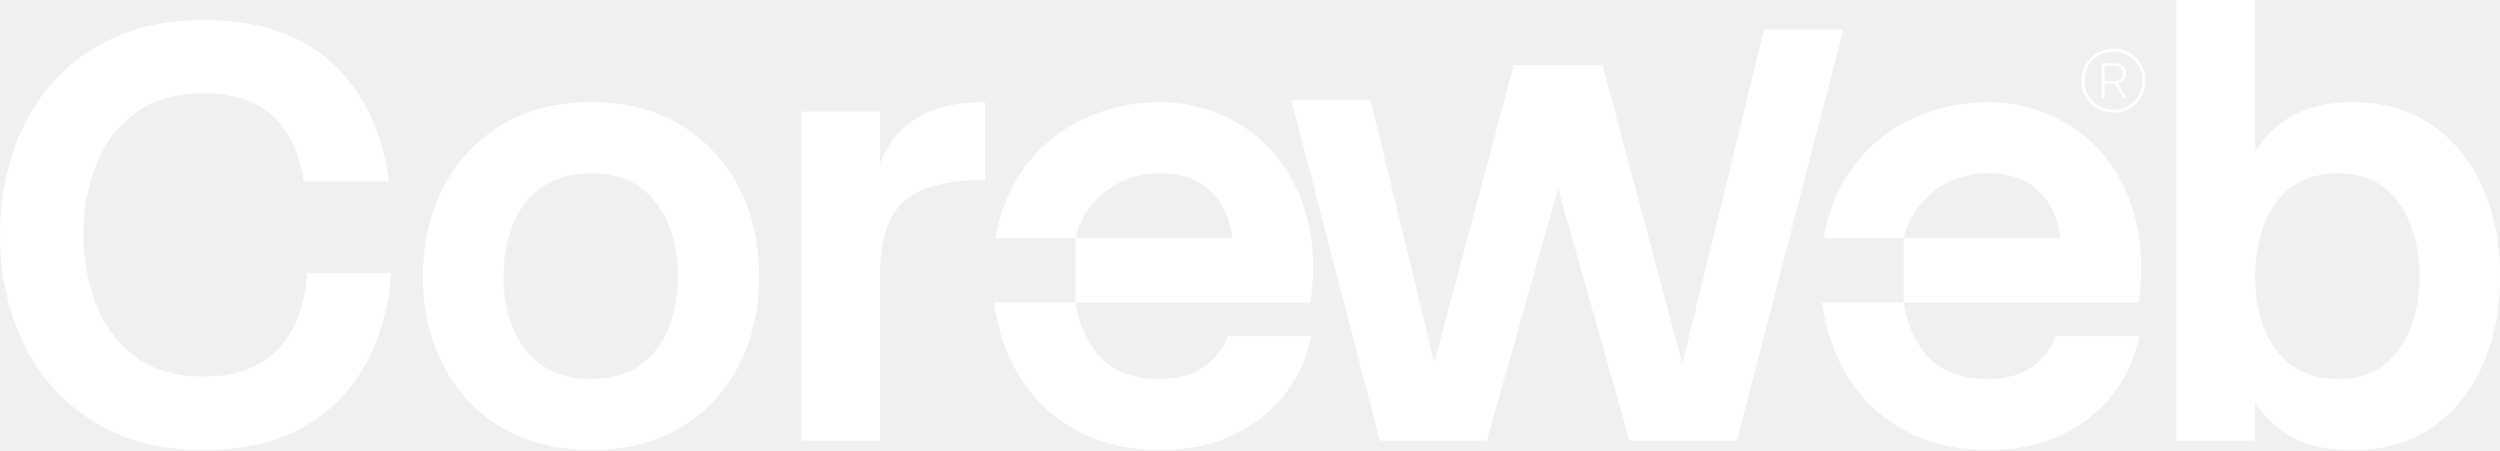
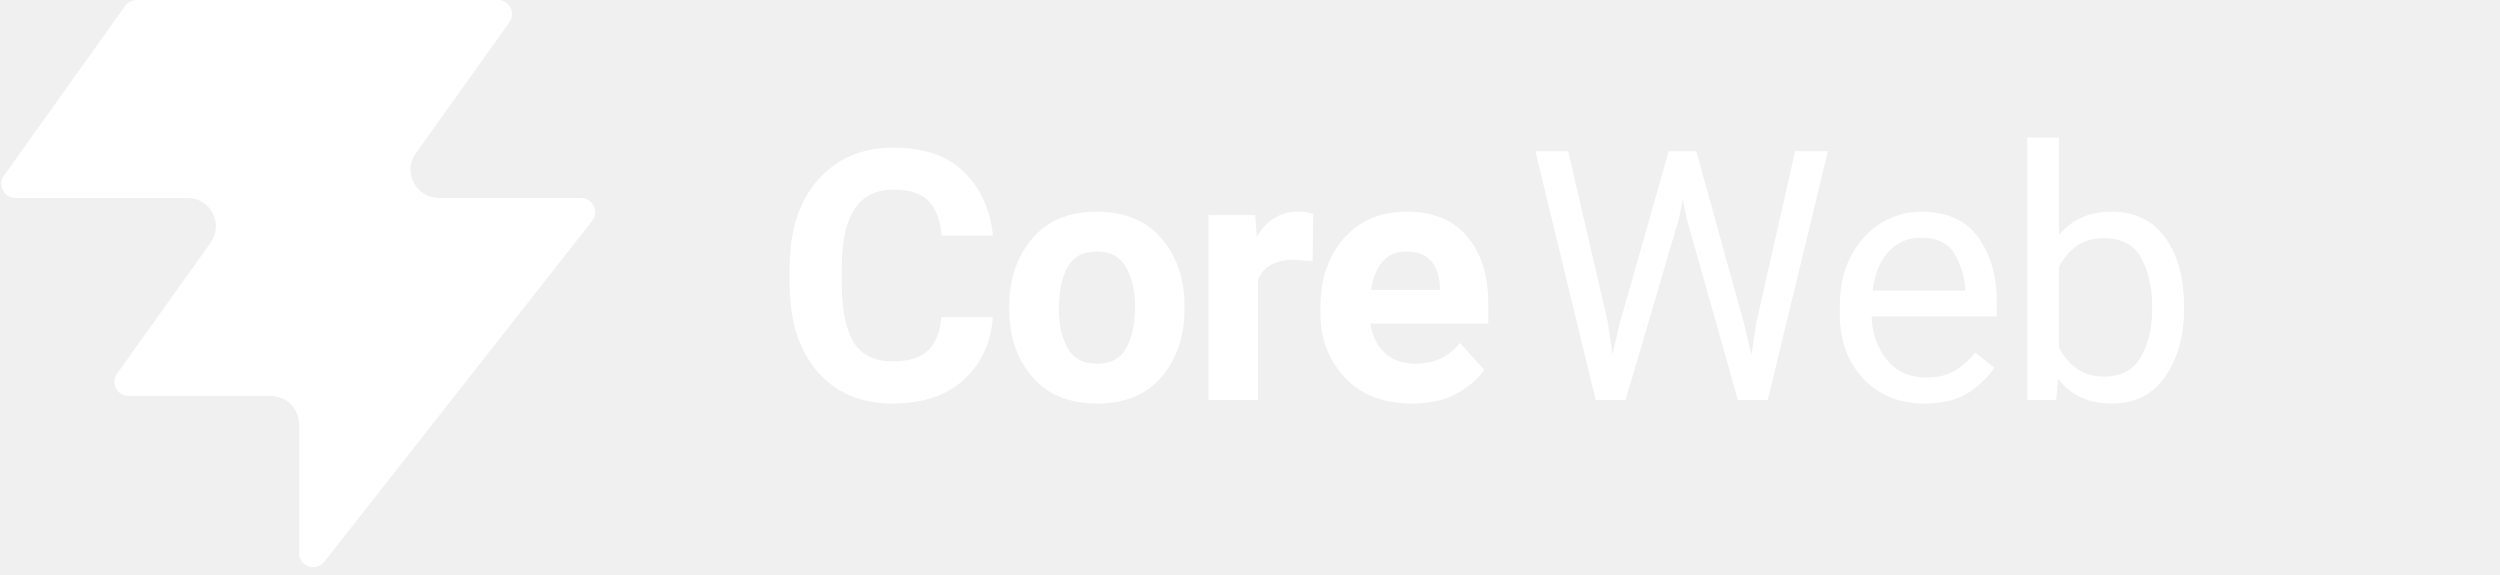
- <svg xmlns="http://www.w3.org/2000/svg" id="Layer_1" data-name="Layer 1" viewBox="0 0 433.15 77.97">
-   <defs>
-     <style>
-       .cls-1 {
-         fill: #fff;
-       }
-     </style>
-   </defs>
-   <path class="cls-1" d="M67.79,47.34c-.48,6.11-2.02,11.47-4.63,16.08-2.62,4.61-6.24,8.19-10.89,10.74-4.65,2.55-10.33,3.82-17.05,3.82-7.53,0-13.93-1.68-19.19-5.04-5.26-3.36-9.25-7.85-11.96-13.49C1.36,53.81,0,47.54,0,40.62c0-5.09.76-9.89,2.29-14.4,1.53-4.51,3.78-8.46,6.77-11.86,2.99-3.39,6.67-6.06,11.05-7.99s9.41-2.9,15.12-2.9c9.57,0,17.05,2.53,22.44,7.58,5.4,5.06,8.64,11.86,9.72,20.41h-14.76c-.34-2.31-.93-4.39-1.78-6.26-.85-1.87-1.95-3.48-3.31-4.84s-3.06-2.39-5.09-3.11c-2.04-.71-4.45-1.07-7.23-1.07-4.82,0-8.77,1.16-11.86,3.46-3.09,2.31-5.35,5.34-6.77,9.11-1.43,3.77-2.14,7.72-2.14,11.86s.71,8.2,2.14,11.96c1.42,3.77,3.68,6.82,6.77,9.16,3.08,2.34,7.04,3.51,11.86,3.51,3.06,0,5.67-.44,7.84-1.32,2.17-.88,3.97-2.12,5.4-3.72,1.42-1.59,2.53-3.48,3.31-5.65.78-2.17,1.27-4.58,1.48-7.23h14.56Z" />
-   <path class="cls-1" d="M102.41,77.97c-5.91,0-11.03-1.27-15.37-3.82-4.34-2.55-7.72-6.09-10.13-10.64s-3.62-9.74-3.62-15.58,1.21-11.13,3.62-15.67c2.41-4.55,5.79-8.11,10.13-10.69,4.34-2.58,9.46-3.87,15.37-3.87s11.03,1.29,15.37,3.87c4.34,2.58,7.72,6.14,10.13,10.69,2.41,4.54,3.61,9.77,3.61,15.67s-1.21,11.03-3.61,15.58c-2.41,4.54-5.79,8.09-10.13,10.64-4.34,2.55-9.47,3.82-15.37,3.82ZM102.41,65.66c3.39,0,6.19-.78,8.4-2.34,2.2-1.56,3.87-3.68,4.98-6.36,1.12-2.68,1.68-5.68,1.68-9.01s-.56-6.45-1.68-9.16c-1.12-2.71-2.78-4.85-4.98-6.42-2.21-1.56-5.01-2.34-8.4-2.34s-6.21.78-8.45,2.34c-2.24,1.56-3.92,3.7-5.04,6.42-1.12,2.71-1.68,5.77-1.68,9.16s.56,6.33,1.68,9.01c1.12,2.68,2.8,4.8,5.04,6.36,2.24,1.56,5.05,2.34,8.45,2.34Z" />
-   <path class="cls-1" d="M138.84,19.34h13.64v57h-13.64V19.34ZM152.49,47.95l-1.53-9.97c0-1.76.19-3.8.56-6.11.37-2.31,1.2-4.53,2.49-6.67,1.29-2.14,3.26-3.92,5.9-5.35,2.65-1.42,6.24-2.13,10.79-2.13v13.43c-4.01,0-7.37.48-10.08,1.43-2.71.95-4.75,2.61-6.11,4.99-1.36,2.37-2.04,5.84-2.04,10.38Z" />
-   <path class="cls-1" d="M239.07,76.35l-15.34-59h13.74l14.32,59h-12.73ZM257.6,76.35h-12.73l17.41-65.06h13.74l-18.42,65.06ZM282.33,76.35l-18.43-65.06h13.74l17.41,65.06h-12.73ZM300.96,76.35h-12.73l17.41-71.25h13.74l-18.43,71.25Z" />
-   <path class="cls-1" d="M315.98,41.26c.7-4.13,2.05-7.74,4.04-10.82,2.68-4.14,6.16-7.29,10.43-9.46,4.27-2.17,8.96-3.26,14.05-3.26,3.87,0,7.54.78,10.99,2.34,3.46,1.56,6.45,3.82,8.96,6.77,2.51,2.95,4.34,6.58,5.49,10.89,1.16,4.31,1.36,9.21.61,14.71h-40.72v-11.2h31.76l-4.68,2.85c.27-2.24,0-4.45-.81-6.62-.81-2.17-2.18-3.95-4.07-5.34-1.9-1.39-4.41-2.09-7.54-2.09-4.07,0-7.55,1.32-10.43,3.97-1.93,1.77-3.61,4.35-4.22,7.24M344.5,77.97c-5.29,0-9.99-1.07-14.1-3.2-4.1-2.14-7.42-5.12-9.92-8.96s-4.1-8.3-4.78-13.39h14.15c.54,3.87,1.99,7.04,4.33,9.52,2.34,2.48,5.78,3.72,10.33,3.72,3.12,0,5.67-.72,7.63-2.14,1.97-1.43,3.33-3.19,4.07-5.29h14.46c-.81,3.94-2.41,7.38-4.78,10.33-2.38,2.95-5.38,5.26-9.01,6.92s-7.75,2.49-12.37,2.49Z" />
-   <path class="cls-1" d="M172.49,41.26c.7-4.13,2.05-7.74,4.04-10.82,2.68-4.14,6.16-7.29,10.43-9.46,4.27-2.17,8.96-3.26,14.05-3.26,3.87,0,7.54.78,10.99,2.34,3.46,1.56,6.45,3.82,8.96,6.77,2.51,2.95,4.34,6.58,5.49,10.89,1.16,4.31,1.36,9.21.61,14.71h-40.72v-11.2h31.76l-4.68,2.85c.27-2.24,0-4.45-.81-6.62s-2.18-3.95-4.07-5.34c-1.9-1.39-4.41-2.09-7.54-2.09-4.07,0-7.55,1.32-10.43,3.97-1.93,1.77-3.61,4.35-4.22,7.24M201.02,77.97c-5.29,0-9.99-1.07-14.1-3.2-4.1-2.14-7.42-5.12-9.92-8.96s-4.1-8.3-4.78-13.39h14.15c.54,3.87,1.99,7.04,4.33,9.52,2.34,2.48,5.78,3.72,10.33,3.72,3.12,0,5.67-.72,7.63-2.14,1.97-1.43,3.33-3.19,4.07-5.29h14.46c-.81,3.94-2.41,7.38-4.78,10.33-2.38,2.95-5.38,5.26-9.01,6.92-3.63,1.66-7.75,2.49-12.37,2.49Z" />
-   <path class="cls-1" d="M377.07,76.35V0h13.64v76.35h-13.64ZM407.5,77.97c-4.68,0-8.49-.95-11.4-2.85-2.92-1.9-5.17-4.53-6.77-7.89-1.6-3.36-2.73-7.18-3.41-11.45l-.21-15.47c.81-4.68,2.09-8.7,3.82-12.06,1.73-3.36,4.05-5.96,6.97-7.79,2.92-1.83,6.58-2.75,10.99-2.75,5.36,0,9.94,1.29,13.74,3.87,3.8,2.58,6.73,6.14,8.81,10.69,2.07,4.54,3.11,9.77,3.11,15.67s-1.04,11.03-3.11,15.58c-2.07,4.54-5.01,8.09-8.81,10.64s-8.38,3.82-13.74,3.82ZM405.16,65.66c3.12,0,5.7-.78,7.74-2.34,2.04-1.56,3.59-3.68,4.68-6.36,1.09-2.68,1.63-5.68,1.63-9.01s-.54-6.45-1.63-9.16-2.64-4.85-4.68-6.42c-2.04-1.56-4.62-2.34-7.74-2.34s-5.96.78-8.09,2.34c-2.14,1.56-3.73,3.72-4.78,6.47-1.05,2.75-1.58,5.79-1.58,9.11s.53,6.24,1.58,8.96c1.05,2.71,2.64,4.85,4.78,6.41,2.14,1.56,4.84,2.34,8.09,2.34Z" />
-   <path class="cls-1" d="M371.71,13.93v.08c0,.77-.14,1.48-.42,2.15-.28.67-.67,1.26-1.17,1.76s-1.08.9-1.75,1.18c-.66.28-1.38.42-2.16.42h-.08c-.77,0-1.48-.14-2.15-.42-.67-.28-1.25-.67-1.75-1.18s-.89-1.09-1.17-1.76c-.28-.67-.42-1.39-.42-2.15v-.08c0-.77.14-1.48.42-2.15.28-.67.67-1.25,1.17-1.75s1.09-.89,1.75-1.17c.67-.28,1.39-.42,2.15-.42h.08c.77,0,1.49.14,2.16.42.67.28,1.25.67,1.75,1.17s.89,1.08,1.17,1.75c.28.67.42,1.39.42,2.15ZM371.21,13.93c0-.93-.22-1.77-.67-2.53-.45-.75-1.05-1.36-1.8-1.8s-1.6-.67-2.53-.67h-.08c-.93,0-1.78.22-2.53.67s-1.36,1.05-1.81,1.8c-.45.76-.67,1.6-.67,2.53v.08c0,.93.22,1.78.67,2.53.45.76,1.05,1.36,1.81,1.81.76.45,1.6.67,2.53.67h.08c.93,0,1.77-.22,2.53-.67.76-.45,1.35-1.05,1.8-1.81.45-.76.67-1.6.67-2.53v-.08ZM364.13,17.01v-6.05h2.15c.64,0,1.15.16,1.51.48.37.32.55.75.55,1.29,0,.43-.13.79-.38,1.09-.25.3-.6.5-1.04.61l1.58,2.58h-.56l-1.52-2.51s-.06.01-.1.01h-1.69v2.5h-.49ZM364.64,14.06h1.63c.49,0,.88-.12,1.16-.35.28-.23.42-.56.42-.98s-.14-.74-.43-.97c-.29-.23-.68-.35-1.18-.35h-1.61v2.65Z" />
+ <svg xmlns="http://www.w3.org/2000/svg" viewBox="0 0 200 46" fill="none">
+   <path fill="#ffffff" d="M25.946 44.938c-.664.845-2.021.375-2.021-.698V33.937a2.26 2.26 0 0 0-2.262-2.262H10.287c-.92 0-1.456-1.04-.92-1.788l7.48-10.471c1.07-1.497 0-3.578-1.842-3.578H1.237c-.92 0-1.456-1.04-.92-1.788L10.013.474c.214-.297.556-.474.92-.474h28.894c.92 0 1.456 1.04.92 1.788l-7.48 10.471c-1.07 1.498 0 3.579 1.842 3.579h11.377c.943 0 1.473 1.088.89 1.83L25.947 44.94z" />
+   <text x="62" y="32" font-family="system-ui, -apple-system, BlinkMacSystemFont, 'Segoe UI', Roboto, sans-serif" font-size="28" font-weight="700" fill="#ffffff" letter-spacing="-0.5">Core</text>
+   <text x="122" y="32" font-family="system-ui, -apple-system, BlinkMacSystemFont, 'Segoe UI', Roboto, sans-serif" font-size="28" font-weight="400" fill="#ffffff" letter-spacing="-0.5">Web</text>
</svg>
